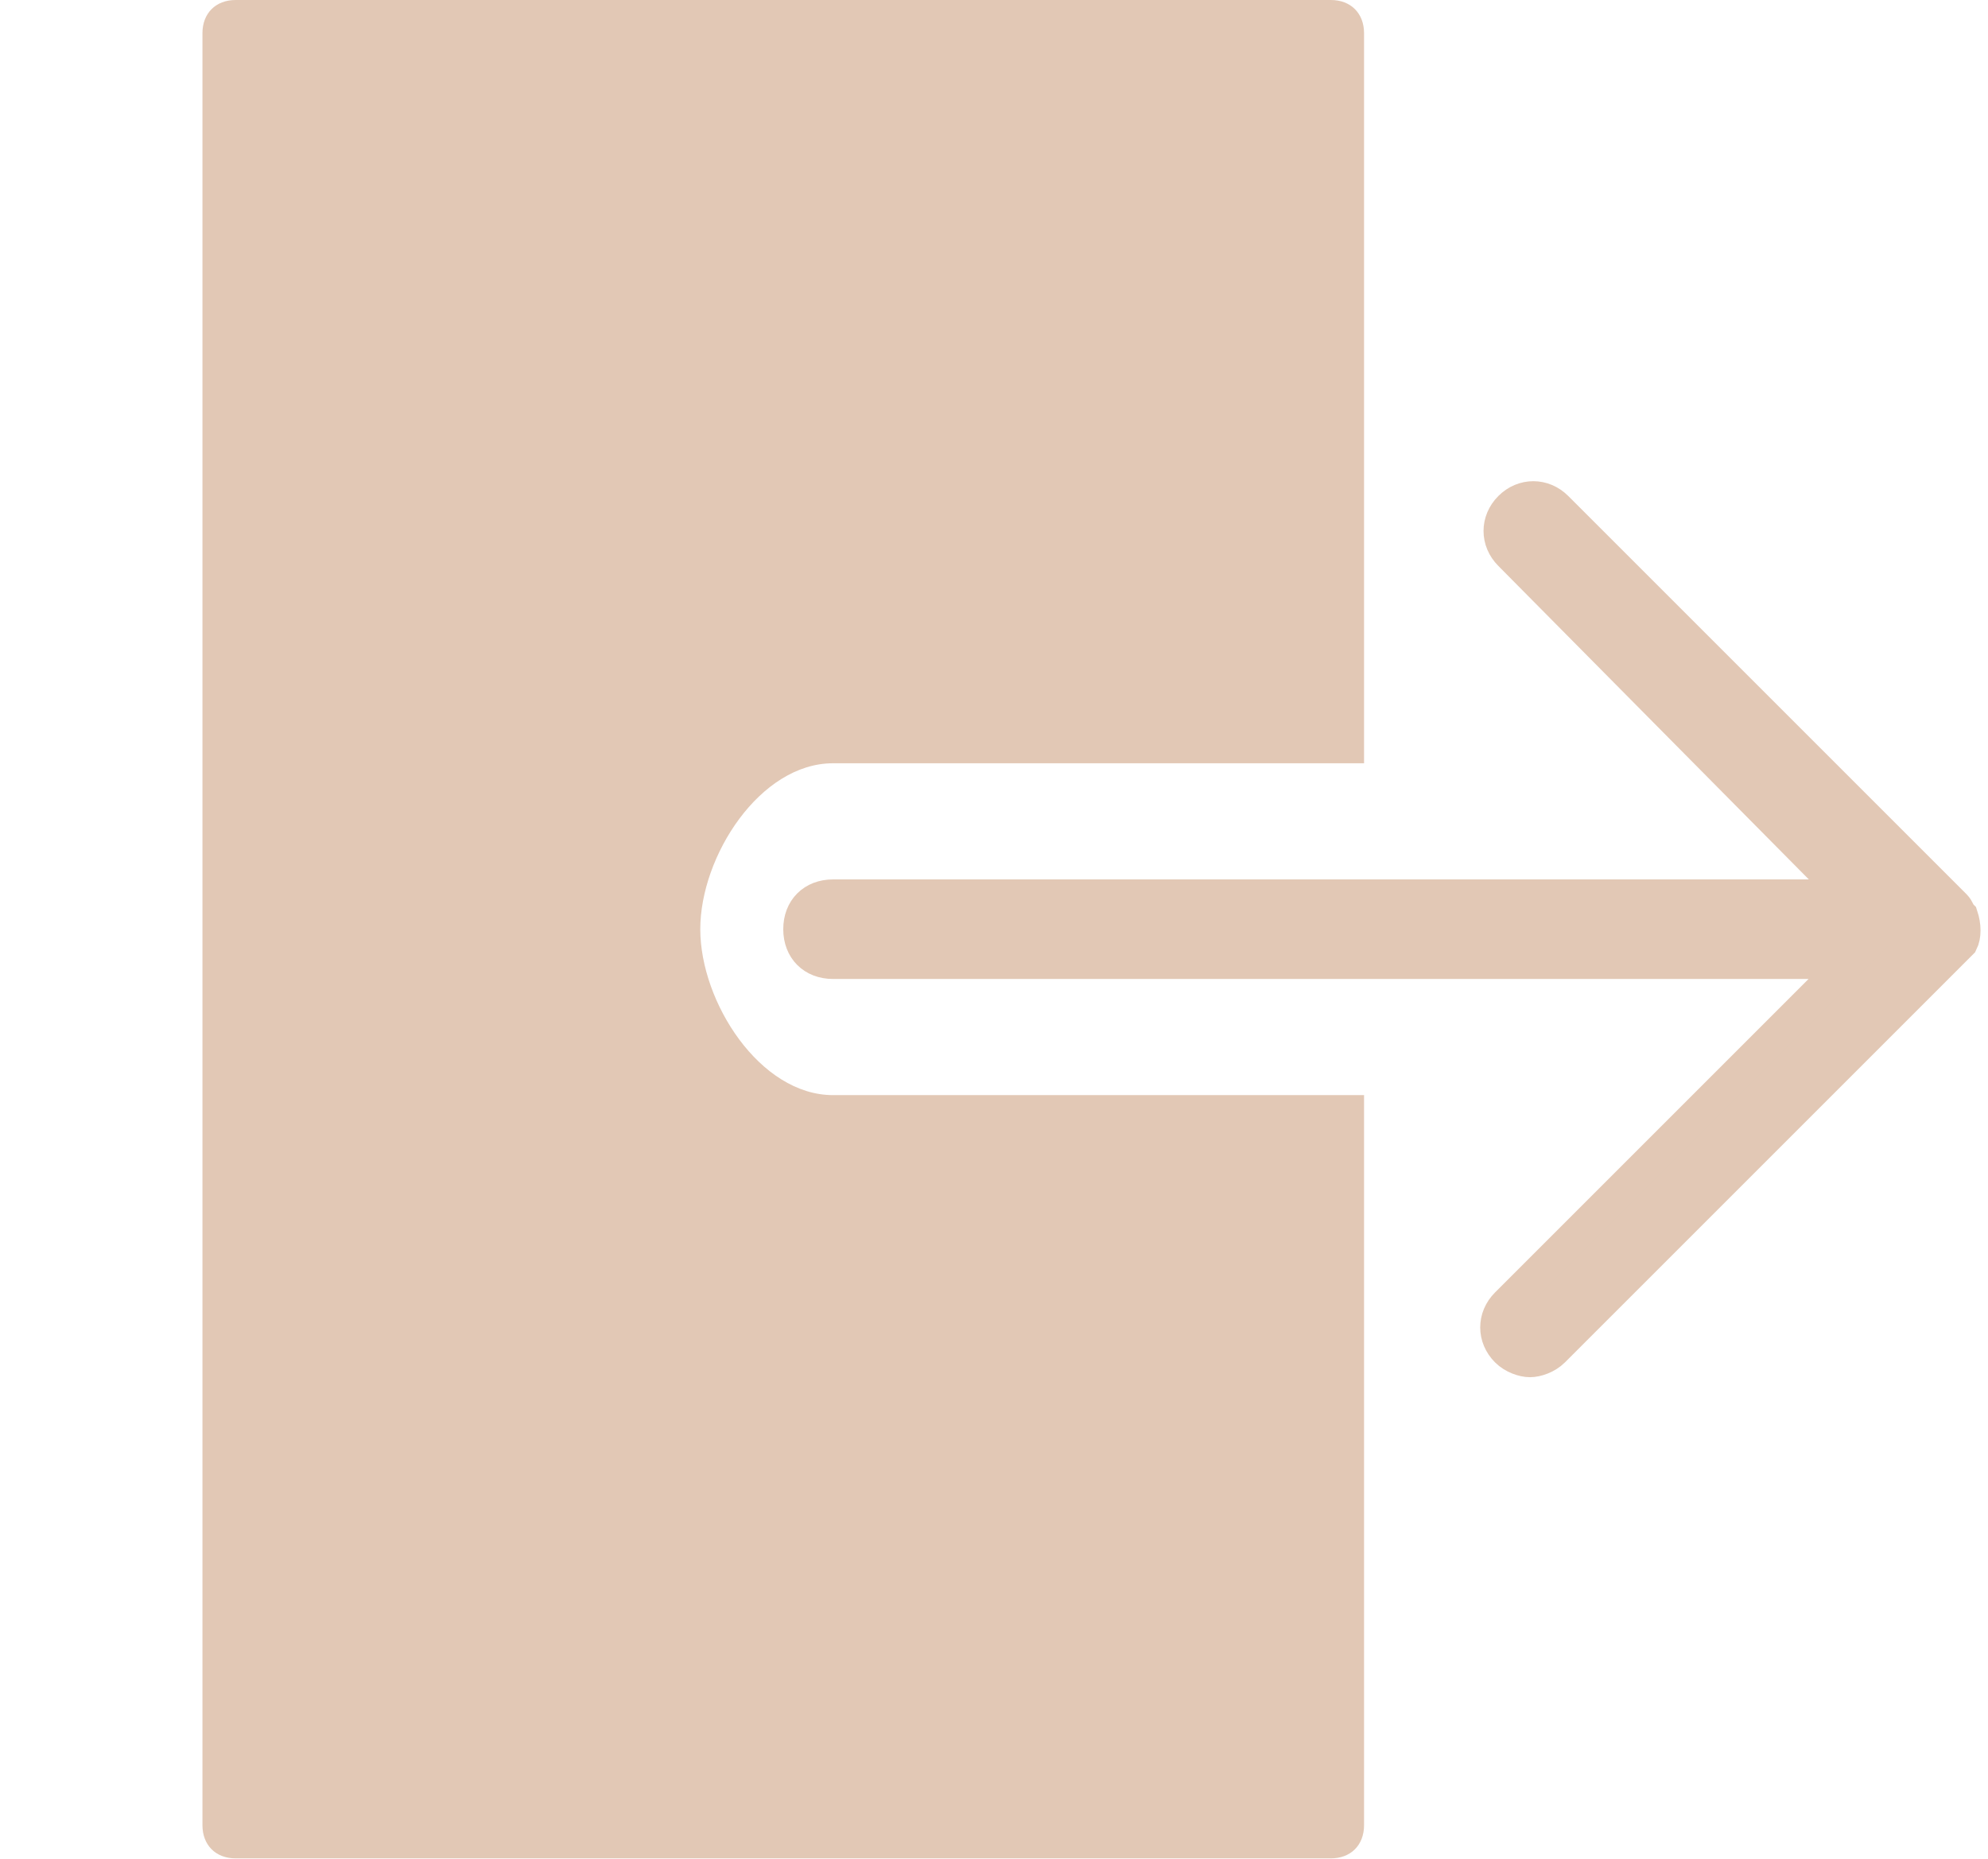
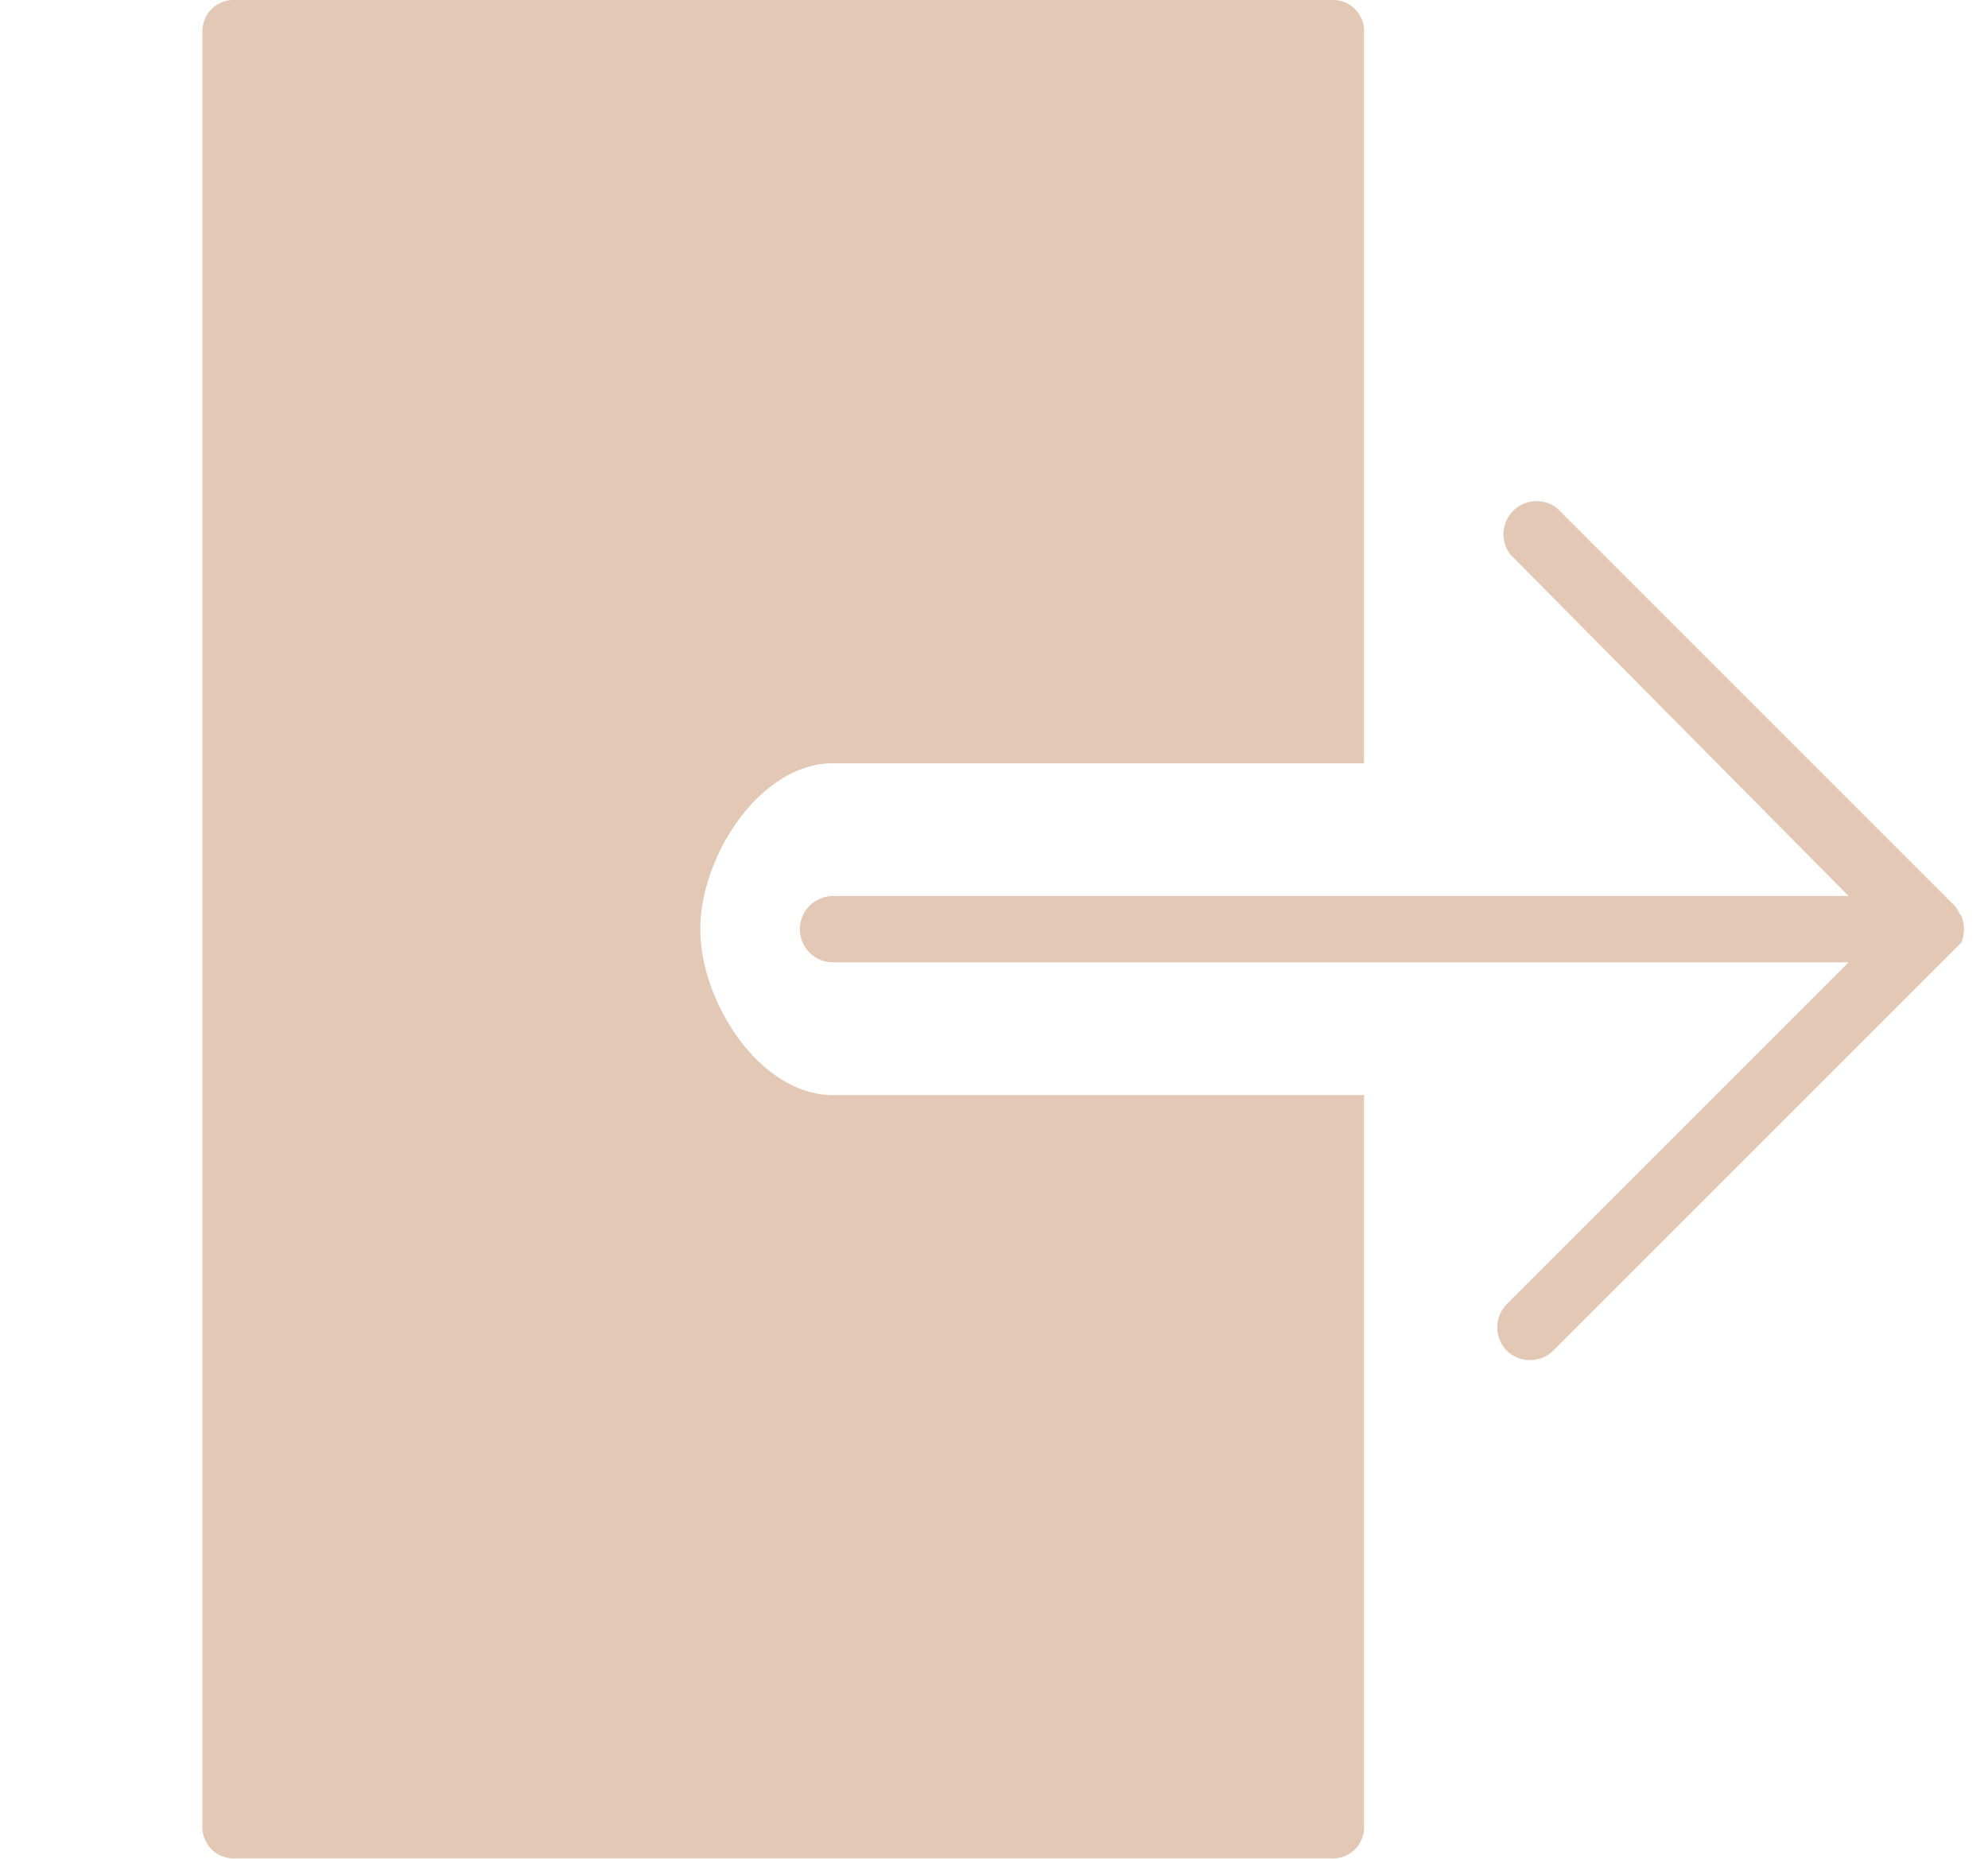
- <svg xmlns="http://www.w3.org/2000/svg" version="1.1" id="Capa_1" x="0px" y="0px" viewBox="0 0 59.9 56" style="enable-background:new 0 0 59.9 56;" xml:space="preserve">
-   <style type="text/css">
- 	.st0{fill:#E2C8B5;stroke:#E2C8B5;stroke-miterlimit:10;}
- 	.st1{fill:#E2C8B5;}
- </style>
-   <g>
-     <path class="st0" d="M59.1,28.4c0.1-0.2,0.1-0.5,0-0.8c-0.1-0.1-0.1-0.2-0.2-0.3l-12-12c-0.4-0.4-1-0.4-1.4,0s-0.4,1,0,1.4L55.7,27   H25.1c-0.6,0-1,0.4-1,1s0.4,1,1,1h30.6L45.4,39.3c-0.4,0.4-0.4,1,0,1.4c0.2,0.2,0.5,0.3,0.7,0.3s0.5-0.1,0.7-0.3l12-12   C58.9,28.6,59,28.5,59.1,28.4z" />
-     <path class="st1" d="M21.1,28c0-2.2,1.8-5,4-5h16V1c0-0.6-0.4-1-1-1h-33c-0.6,0-1,0.4-1,1v54c0,0.6,0.4,1,1,1h33c0.6,0,1-0.4,1-1   V33h-16C22.9,33,21.1,30.2,21.1,28z" />
-   </g>
+ <svg xmlns="http://www.w3.org/2000/svg" id="Capa_1" data-name="Capa 1" viewBox="0 0 59.9 56">
+   <defs>
+     <style>.cls-1{fill:#e2c8b5;}</style>
+   </defs>
+   <path class="cls-1" d="M59.1,28.4a1.1,1.1,0,0,0,0-.8c-.1-.1-.1-.2-.2-.3l-12-12a1,1,0,0,0-1.4,1.4L55.7,27H25.1a1,1,0,0,0,0,2H55.7L45.4,39.3a1,1,0,0,0,0,1.4,1,1,0,0,0,1.4,0l12-12Z" />
+   <path class="cls-1" d="M21.1,28c0-2.2,1.8-5,4-5h16V1a.94.94,0,0,0-1-1H7.1a.94.94,0,0,0-1,1V55a.94.94,0,0,0,1,1h33a.94.94,0,0,0,1-1V33h-16C22.9,33,21.1,30.2,21.1,28Z" />
</svg>
